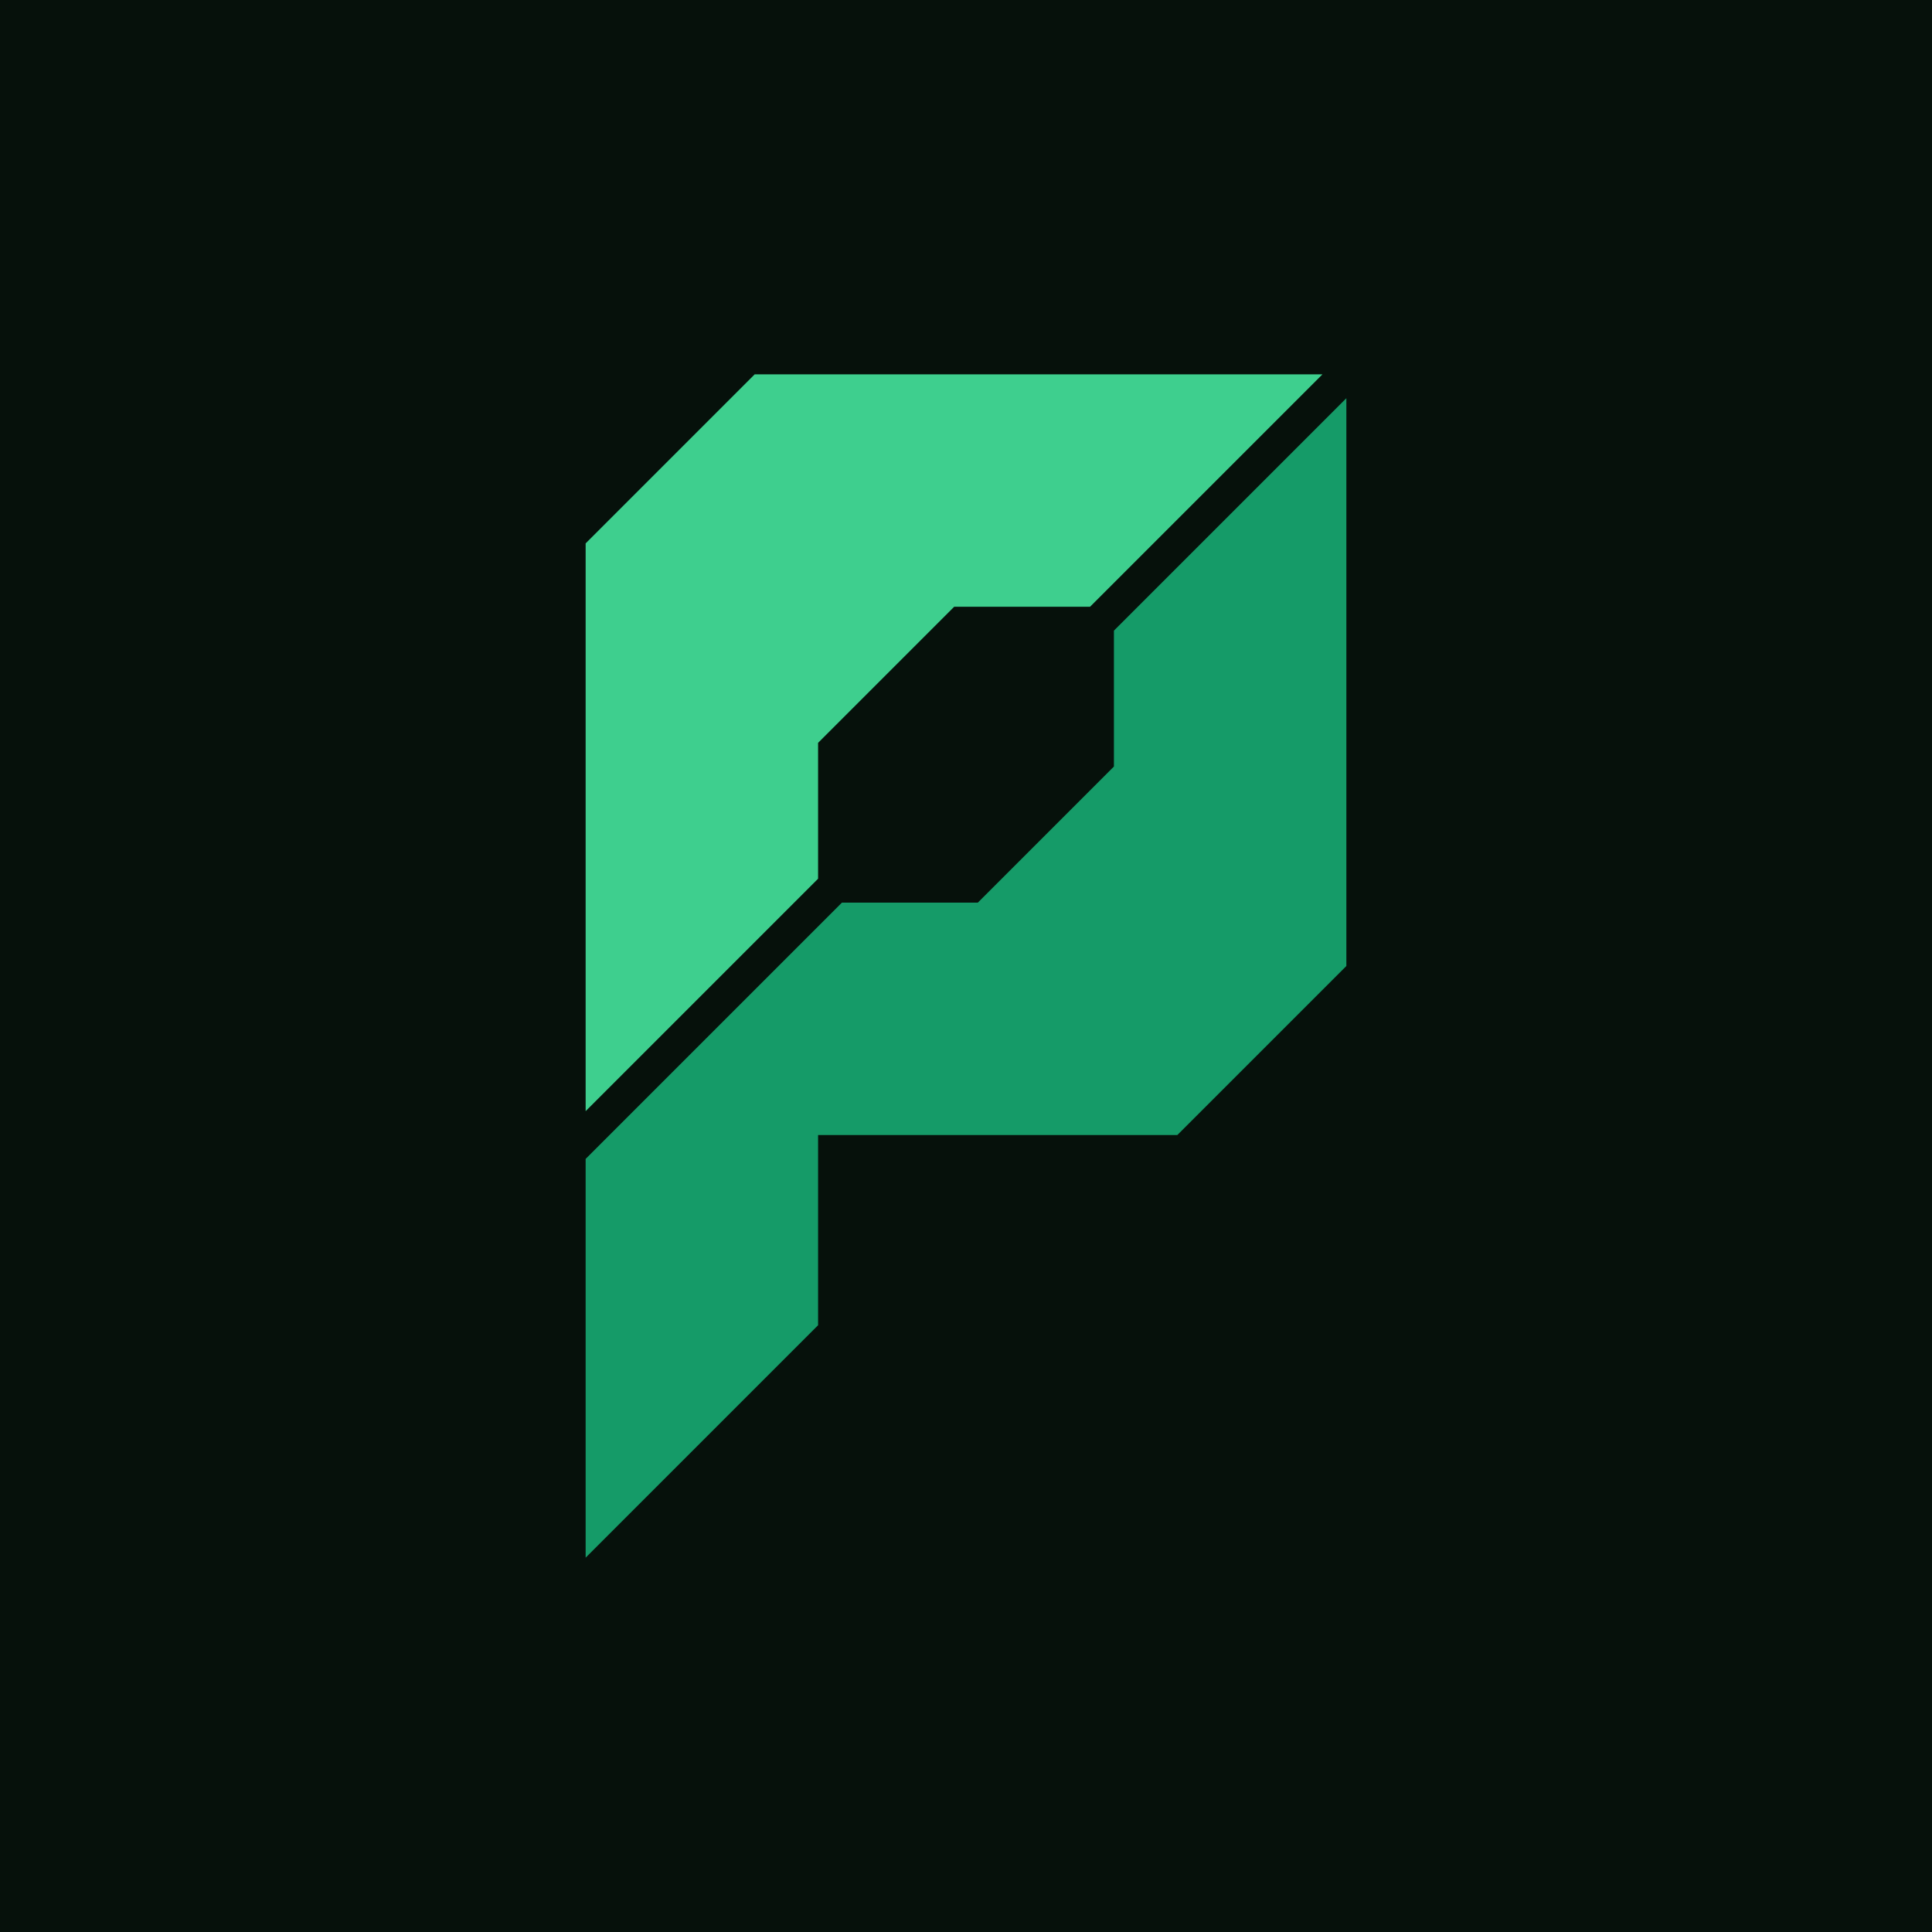
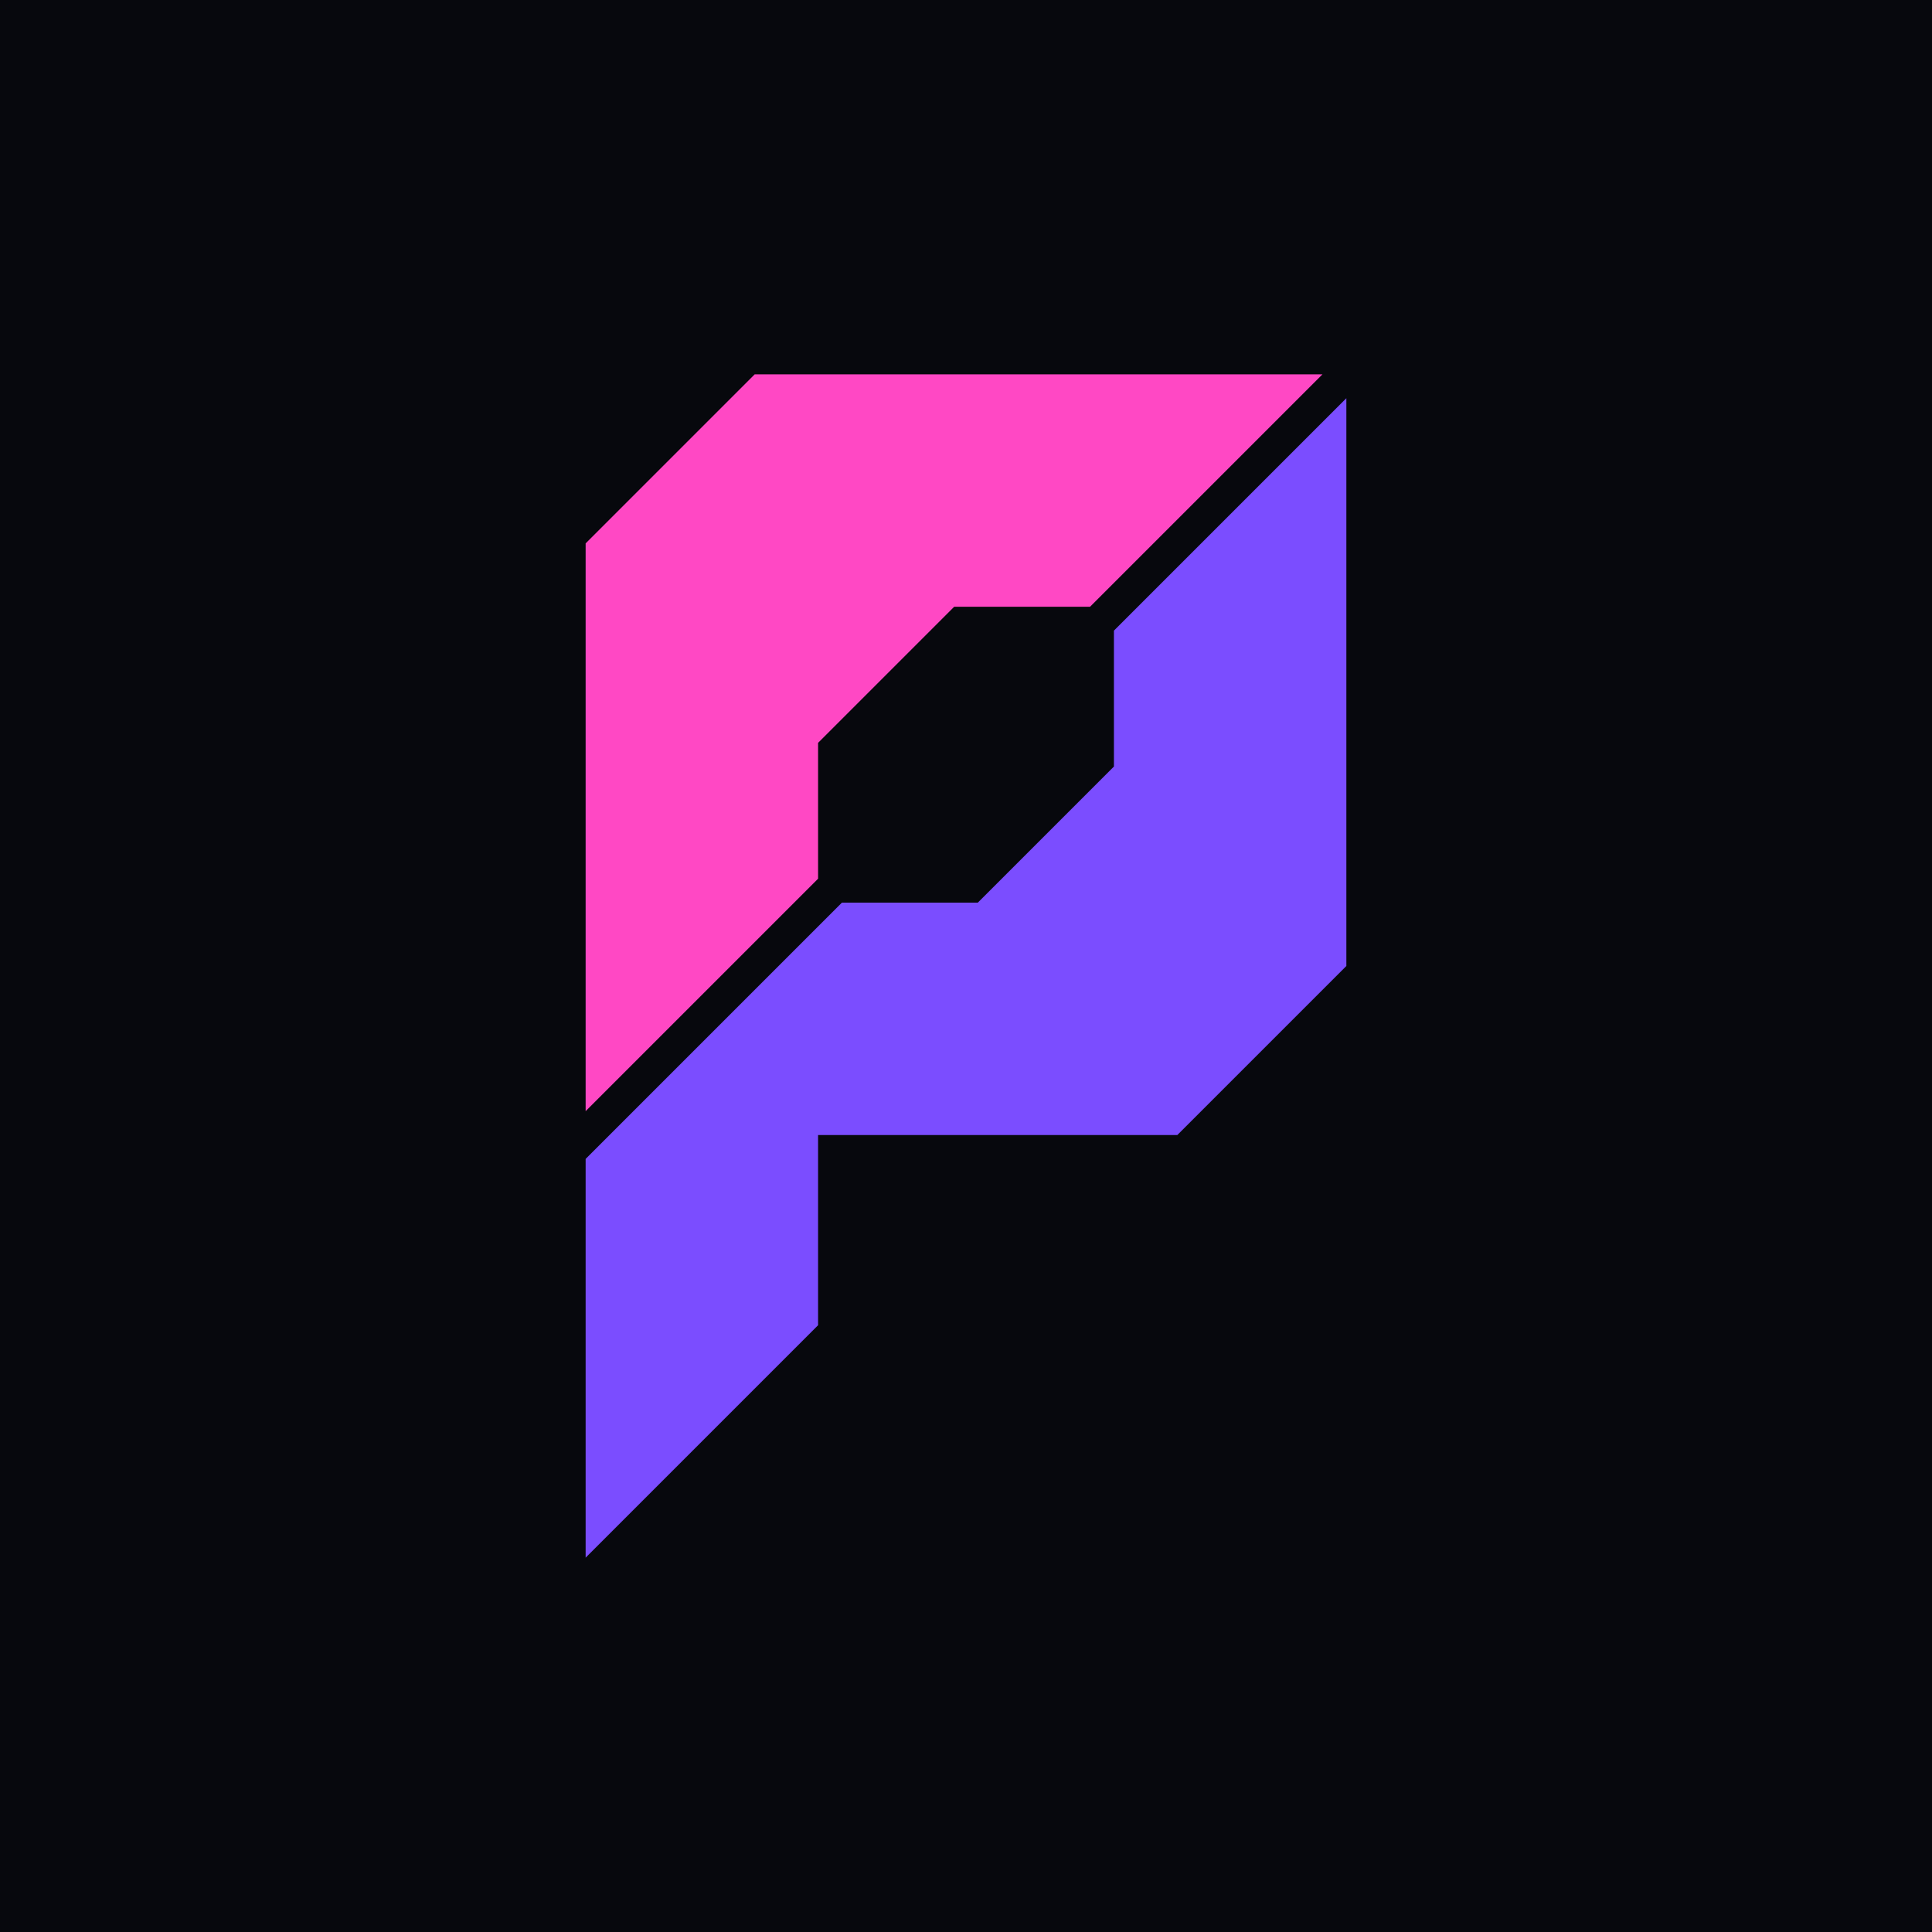
<svg xmlns="http://www.w3.org/2000/svg" viewBox="0 0 128 128">
-   <rect width="128" height="128" rx="0" fill="#06110B" />
+   <rect width="128" height="128" rx="0" fill="#07080D" />
  <g transform="translate(19.2 19.2) scale(0.7)">
-     <path d="M 44 8 L 97.74 8 L 75.74 30 L 62.88 30 L 50 42.88 L 50 55.74 L 28 77.74 L 28 24 Z" fill="#3ECF8E" />
-     <path d="M 100 10.26 L 100 64 L 84 80 L 50 80 L 50 98 L 28 120 L 28 82.26 L 52.26 58 L 65.12 58 L 78 45.12 L 78 32.26 Z" fill="#159B68" />
+     <path d="M 44 8 L 97.74 8 L 75.74 30 L 62.88 30 L 50 42.88 L 50 55.74 L 28 77.74 L 28 24 Z" fill="#FF48C4" />
+     <path d="M 100 10.26 L 100 64 L 84 80 L 50 80 L 50 98 L 28 120 L 28 82.26 L 52.26 58 L 65.12 58 L 78 45.12 L 78 32.26 Z" fill="#7B4DFF" />
  </g>
</svg>
